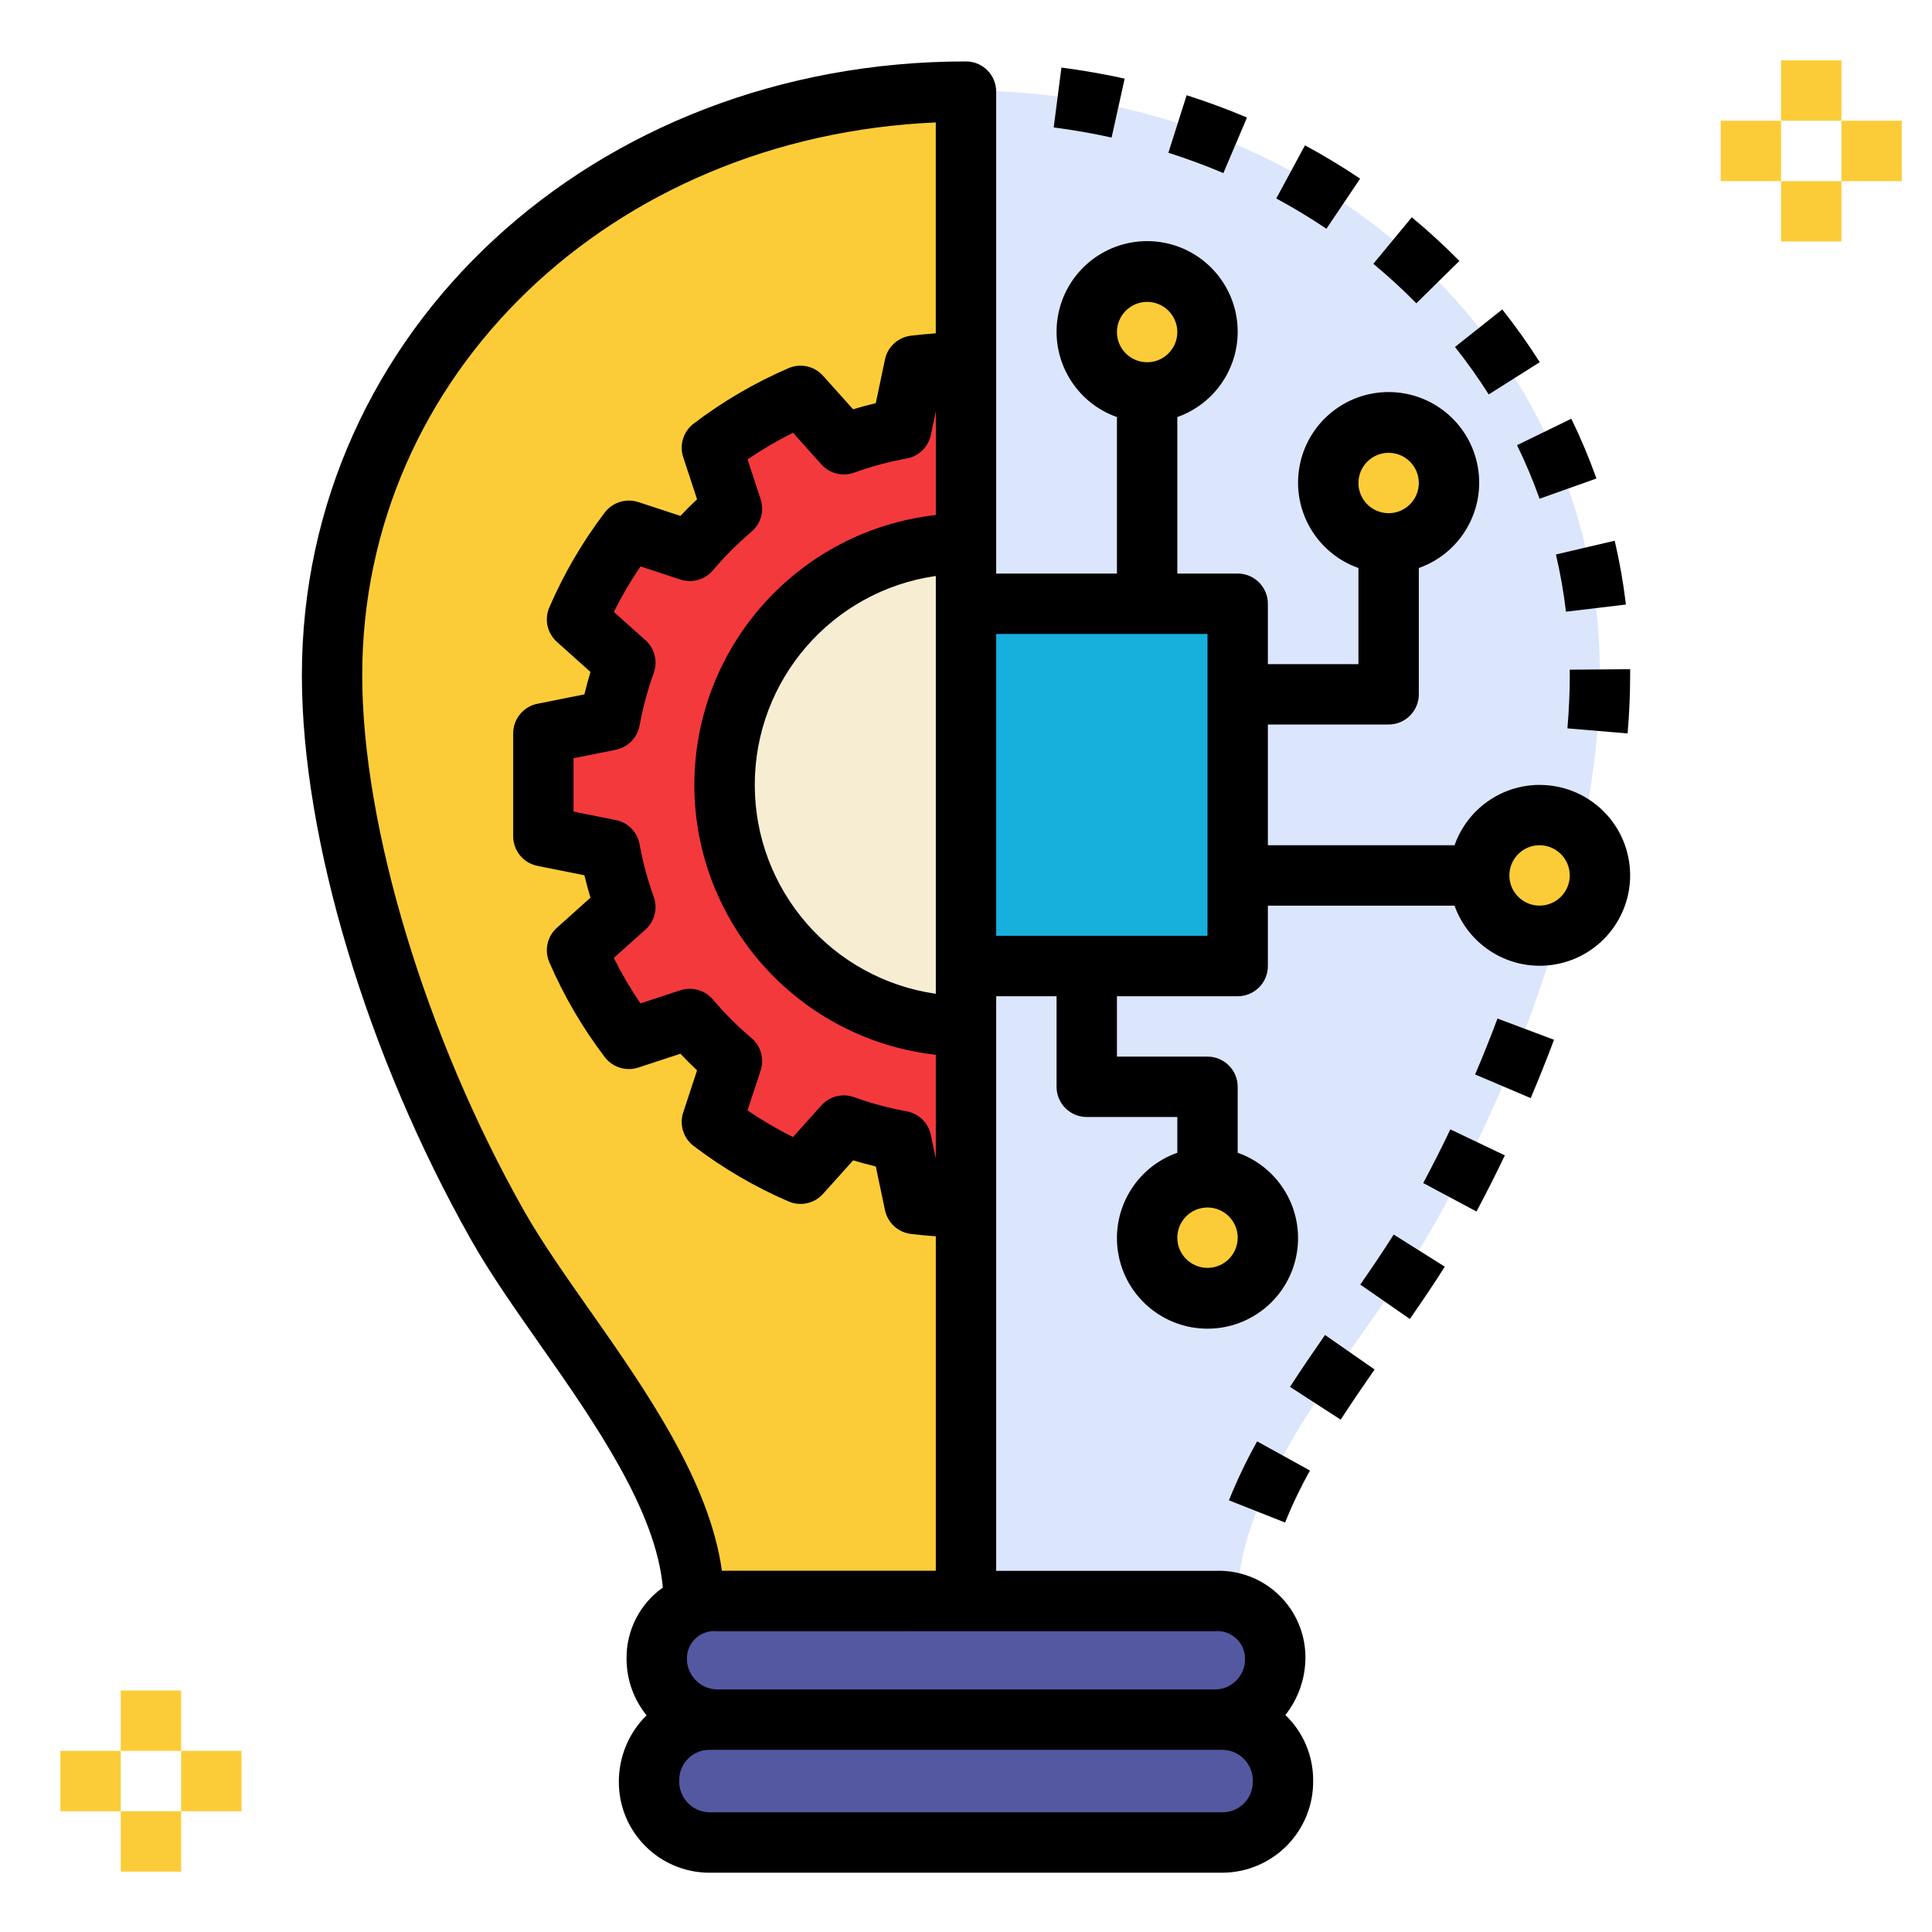
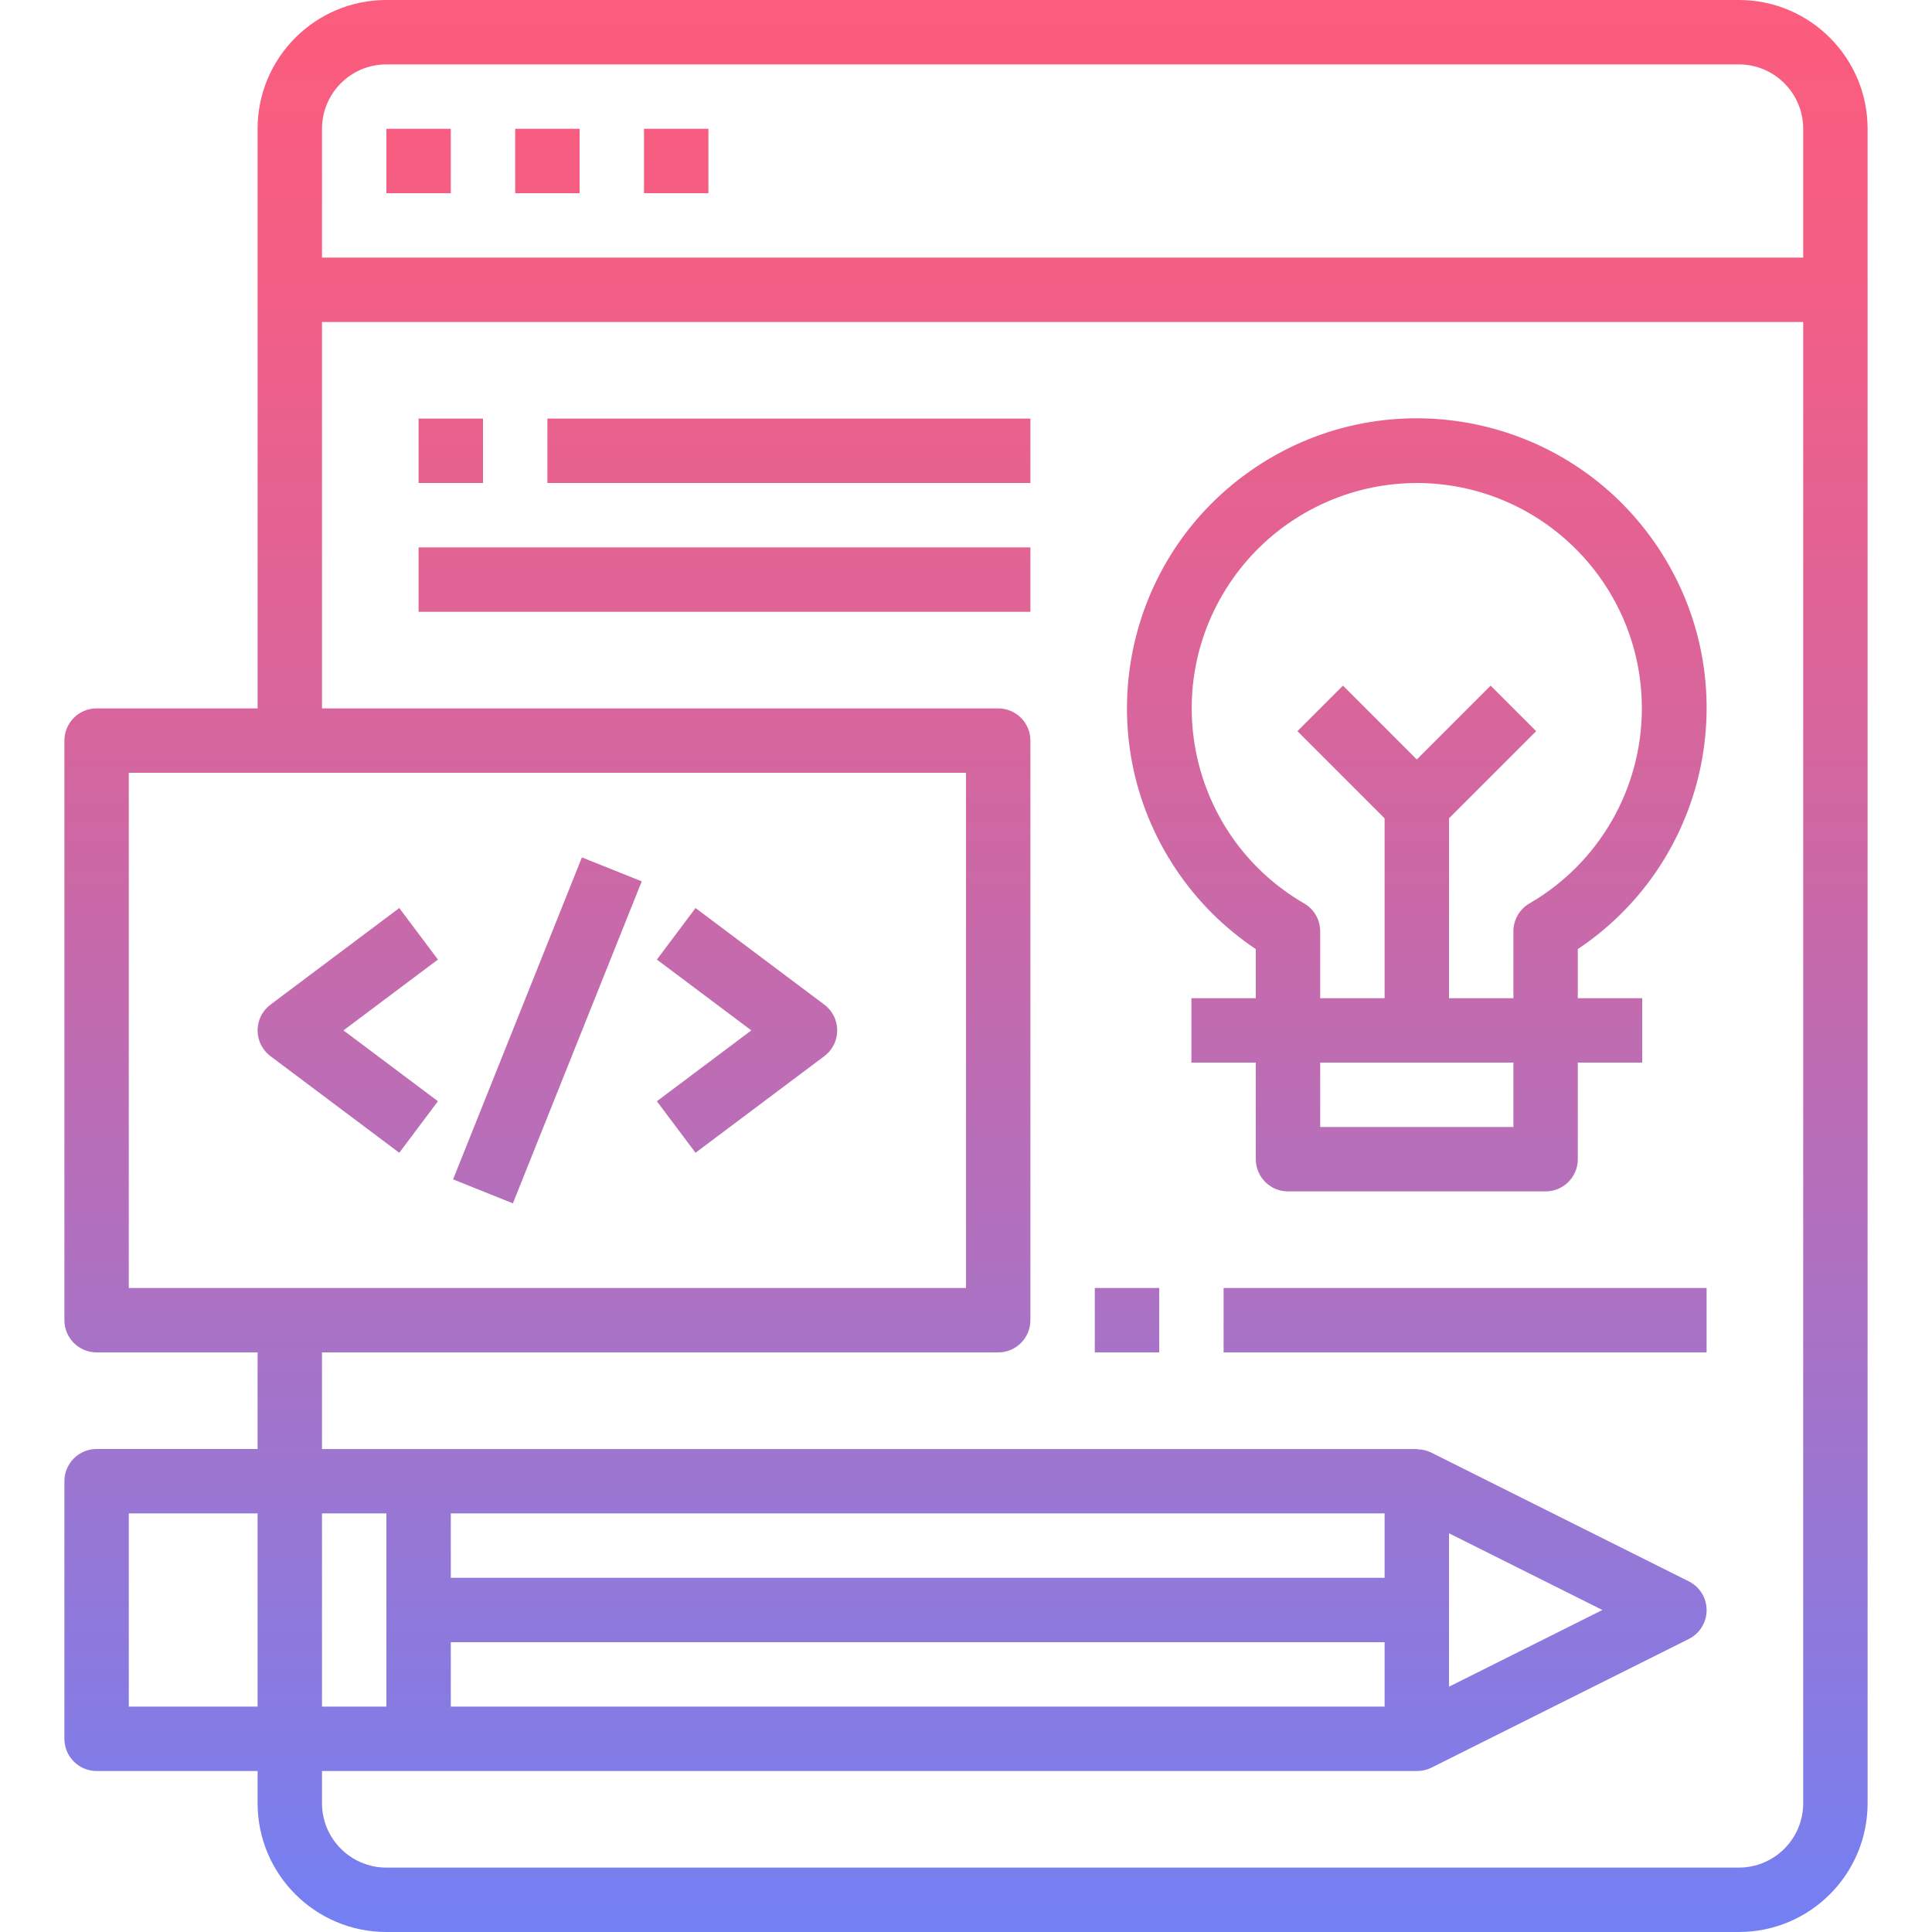
- <svg xmlns="http://www.w3.org/2000/svg" viewBox="0 0 64 64" width="512" height="512">
-   <path d="m53 22.333c0 5.149-2.077 12.194-5.482 18.22-2.05 3.628-6.518 8.287-6.518 12.446h-9v-50c11.598 0 21 8.375 21 19.333z" fill="#dbe6fd" />
-   <path d="m32 20h9v12h-9z" fill="#17afdc" />
-   <path d="m11 22.333c0 5.149 2.077 12.194 5.482 18.22 2.05 3.628 6.518 8.287 6.518 12.446h9v-50c-11.598 0-21 8.375-21 19.333z" fill="#fccc38" />
-   <path d="m40.244 57h-16.488a2 2 0 0 1 -2-2v-.07a1.885 1.885 0 0 1 2-1.86h16.488a1.885 1.885 0 0 1 2 1.86v.07a2 2 0 0 1 -2 2z" fill="#5358a1" />
-   <rect fill="#5358a1" height="4.07" rx="2" width="21" x="21.5" y="57" />
-   <path d="m30.295 12.114-.439 2.088a11.885 11.885 0 0 0 -1.903.513l-1.433-1.6a13.965 13.965 0 0 0 -2.936 1.716l.663 2.018a12.064 12.064 0 0 0 -1.396 1.396l-2.018-.663a13.963 13.963 0 0 0 -1.717 2.936l1.6 1.433a11.879 11.879 0 0 0 -.513 1.903l-2.088.439a12.805 12.805 0 0 0 0 3.411l2.088.439a11.877 11.877 0 0 0 .513 1.903l-1.6 1.433a13.966 13.966 0 0 0 1.716 2.936l2.018-.663a12.064 12.064 0 0 0 1.396 1.396l-.663 2.018a13.964 13.964 0 0 0 2.936 1.717l1.433-1.6a11.888 11.888 0 0 0 1.903.513l.439 2.088a14.075 14.075 0 0 0 1.705.114v-28a14.074 14.074 0 0 0 -1.705.114z" fill="#f4393d" />
-   <path d="m32 34a8 8 0 0 1 0-16" fill="#f7edd3" />
-   <circle cx="38" cy="11" fill="#fccc38" r="2" />
-   <circle cx="46" cy="16" fill="#fccc38" r="2" />
-   <circle cx="51" cy="29" fill="#fccc38" r="2" />
-   <circle cx="40" cy="41" fill="#fccc38" r="2" />
-   <path d="m42.569 50.436-1.859-.736a16.936 16.936 0 0 1 .934-1.953l1.751.967a14.97 14.97 0 0 0 -.826 1.723z" />
-   <path d="m44.412 47.028-1.679-1.086c.375-.58.767-1.154 1.16-1.719l1.642 1.143c-.38.547-.76 1.102-1.123 1.662z" />
-   <path d="m46.704 43.694-1.643-1.141c.394-.568.77-1.122 1.107-1.657l1.692 1.064c-.352.561-.745 1.14-1.157 1.733z" />
-   <path d="m48.91 40.133-1.764-.943q.469-.877.899-1.778l1.805.861q-.449.94-.94 1.86z" />
-   <path d="m50.706 36.376-1.841-.783c.262-.614.509-1.233.742-1.852l1.872.703q-.363.968-.773 1.932z" />
-   <path d="m53.916 24.296-1.993-.168c.052-.609.078-1.202.078-1.76l-.001-.184 2-.016.001.199c0 .614-.028 1.263-.084 1.928z" />
-   <path d="m51.875 20.263a17.288 17.288 0 0 0 -.333-1.896l1.947-.455a19.379 19.379 0 0 1 .372 2.114z" />
-   <path d="m51 16.521a17.47 17.47 0 0 0 -.746-1.775l1.798-.875a19.264 19.264 0 0 1 .832 1.98z" />
-   <path d="m49.316 13.066a18.208 18.208 0 0 0 -1.118-1.572l1.566-1.244a20.197 20.197 0 0 1 1.242 1.748z" />
-   <path d="m46.918 10.047a18.903 18.903 0 0 0 -1.425-1.308l1.274-1.541a20.943 20.943 0 0 1 1.577 1.446z" />
-   <path d="m43.94 7.578c-.531-.357-1.09-.695-1.662-1.004l.951-1.76c.628.34 1.242.711 1.827 1.104z" />
-   <path d="m40.526 5.734c-.586-.249-1.199-.476-1.822-.673l.605-1.906c.682.217 1.355.465 1.999.739z" />
-   <path d="m36.823 4.557c-.628-.14-1.273-.252-1.918-.335l.256-1.984c.704.092 1.409.215 2.095.366z" />
-   <path d="m51 26a2.995 2.995 0 0 0 -2.816 2h-6.184v-4h4a1.0 1 0 0 0 1-1v-4.184a3 3 0 1 0 -2-0v3.184h-3v-2a1.0 1 0 0 0 -1-1h-2v-5.184a3 3 0 1 0 -2-0v5.184h-4v-15.965a1.0 1 0 0 0 -1-1c-12.336 0-22 8.932-22 20.333 0 5.416 2.15 12.587 5.611 18.713.622 1.1 1.433 2.256 2.291 3.48 1.815 2.587 3.835 5.497 4.055 8.03a2.842 2.842 0 0 0 -1.201 2.374 2.97 2.97 0 0 0 .662 1.857 3.083 3.083 0 0 0 -.918 2.214 3.003 3.003 0 0 0 3 3h17a3.019 3.019 0 0 0 3-3.07 2.987 2.987 0 0 0 -.92-2.154 3.087 3.087 0 0 0 .664-1.916 2.868 2.868 0 0 0 -3-2.859h-7.244v-19.035h2v3a1.0 1 0 0 0 1 1h3v1.184a3 3 0 1 0 2 0v-2.184a1.0 1 0 0 0 -1-1h-3v-2h4a1.0 1 0 0 0 1-1v-2h6.184a2.995 2.995 0 1 0 2.816-4zm-5-11a1 1 0 1 1 -1 1 1.001 1.001 0 0 1 1-1zm-26.46 28.413c-.83-1.184-1.614-2.301-2.188-3.316-3.251-5.755-5.353-12.714-5.353-17.729 0-9.973 8.267-17.85 19-18.312v6.986c-.265.02-.536.044-.826.079a1.0 1 0 0 0 -.857.786l-.305 1.449q-.376.089-.751.202l-.997-1.111a.999.999 0 0 0 -1.137-.253 15.045 15.045 0 0 0 -3.146 1.837 1 1 0 0 0 -.348 1.11l.459 1.398c-.189.178-.373.362-.551.551l-1.397-.459a1.006 1.006 0 0 0 -1.11.348 15.008 15.008 0 0 0 -1.838 3.147.999.999 0 0 0 .253 1.137l1.112.996q-.112.371-.201.743l-1.555.311a1.0 1 0 0 0 -.804.98v3.41a1.0 1 0 0 0 .804.98l1.555.311q.089.372.201.743l-1.112.996a1.001 1.001 0 0 0 -.253 1.137 15.015 15.015 0 0 0 1.838 3.147 1.005 1.005 0 0 0 1.11.348l1.397-.459c.179.188.362.373.551.551l-.459 1.396a1.001 1.001 0 0 0 .348 1.11 15.013 15.013 0 0 0 3.147 1.839 1.002 1.002 0 0 0 1.137-.253l.997-1.111q.374.113.751.202l.304 1.448a1.0 1 0 0 0 .857.787c.29.036.561.06.827.079v11.078h-7.086c-.409-2.947-2.496-5.945-4.374-8.622zm3.46-17.413a9.01 9.01 0 0 0 8 8.941v3.439l-.166-.787a1 1 0 0 0 -.801-.779 10.842 10.842 0 0 1 -1.742-.47 1.016 1.016 0 0 0 -.338-.059.999.999 0 0 0 -.745.333l-.94 1.049a12.959 12.959 0 0 1 -1.505-.884l.434-1.321a1.001 1.001 0 0 0 -.304-1.076 10.957 10.957 0 0 1 -1.28-1.279 1.005 1.005 0 0 0 -1.075-.303l-1.321.435a12.995 12.995 0 0 1 -.884-1.506l1.05-.94a1.002 1.002 0 0 0 .274-1.083 10.877 10.877 0 0 1 -.47-1.742 1.0 1 0 0 0 -.789-.803l-1.398-.279v-1.77l1.398-.279a1.0 1 0 0 0 .789-.803 10.915 10.915 0 0 1 .47-1.743 1.001 1.001 0 0 0 -.274-1.083l-1.049-.939a13.129 13.129 0 0 1 .884-1.506l1.321.435a1.005 1.005 0 0 0 1.075-.303 11.184 11.184 0 0 1 1.281-1.282.999.999 0 0 0 .303-1.073l-.434-1.321a13.034 13.034 0 0 1 1.505-.884l.94 1.049a1.004 1.004 0 0 0 1.083.274 10.815 10.815 0 0 1 1.742-.47.999.999 0 0 0 .801-.778l.166-.787v3.438a9.01 9.01 0 0 0 -8 8.941zm8-6.92v13.84a6.991 6.991 0 0 1 0-13.84zm9.5 40.955h-17a1.018 1.018 0 0 1 -1-1.07 1.001 1.001 0 0 1 1-1h17a1.018 1.018 0 0 1 1 1.07 1.001 1.001 0 0 1 -1 1zm-.256-6a.916.916 0 0 1 1 .93 1.001 1.001 0 0 1 -1 1h-16.488a1.018 1.018 0 0 1 -1-1.07.903.903 0 0 1 1-.859zm-.244-14.035a1 1 0 1 1 -1 1 1.001 1.001 0 0 1 1-1zm-2-30a1 1 0 1 1 -1 1 1.001 1.001 0 0 1 1-1zm2 21h-7v-10h7zm11-1a1 1 0 1 1 1-1 1.001 1.001 0 0 1 -1 1z" />
-   <g fill="#fccc38">
-     <path d="m4 56h2v2h-2z" />
-     <path d="m4 60h2v2h-2z" />
-     <path d="m6 58h2v2h-2z" />
-     <path d="m2 58h2v2h-2z" />
-     <path d="m59 2h2v2h-2z" />
-     <path d="m59 6h2v2h-2z" />
-     <path d="m61 4h2v2h-2z" />
-     <path d="m57 4h2v2h-2z" />
+ <svg xmlns="http://www.w3.org/2000/svg" version="1.1" id="Capa_1" x="0px" y="0px" viewBox="0 0 480 480" style="enable-background:new 0 0 480 480;" xml:space="preserve">
+   <linearGradient id="SVGID_1_" gradientUnits="userSpaceOnUse" x1="-36.875" y1="617.289" x2="-36.875" y2="554.985" gradientTransform="matrix(8 0 0 -8 399 4941)">
+     <stop offset="0" style="stop-color:#FC5C7D" />
+     <stop offset="0.129" style="stop-color:#F35E85" />
+     <stop offset="0.343" style="stop-color:#D9659B" />
+     <stop offset="0.616" style="stop-color:#B070BF" />
+     <stop offset="0.934" style="stop-color:#777FF0" />
+     <stop offset="1" style="stop-color:#6A82FB" />
+   </linearGradient>
+   <path style="fill:url(#SVGID_1_);" d="M96,32h16v16H96V32z" />
+   <g>
+     <linearGradient id="SVGID_2_" gradientUnits="userSpaceOnUse" x1="-32.875" y1="617.289" x2="-32.875" y2="554.985" gradientTransform="matrix(8 0 0 -8 399 4941)">
+       <stop offset="0" style="stop-color:#FC5C7D" />
+       <stop offset="0.129" style="stop-color:#F35E85" />
+       <stop offset="0.343" style="stop-color:#D9659B" />
+       <stop offset="0.616" style="stop-color:#B070BF" />
+       <stop offset="0.934" style="stop-color:#777FF0" />
+       <stop offset="1" style="stop-color:#6A82FB" />
+     </linearGradient>
+     <path style="fill:url(#SVGID_2_);" d="M128,32h16v16h-16V32z" />
+     <linearGradient id="SVGID_3_" gradientUnits="userSpaceOnUse" x1="-28.875" y1="617.289" x2="-28.875" y2="554.985" gradientTransform="matrix(8 0 0 -8 399 4941)">
+       <stop offset="0" style="stop-color:#FC5C7D" />
+       <stop offset="0.129" style="stop-color:#F35E85" />
+       <stop offset="0.343" style="stop-color:#D9659B" />
+       <stop offset="0.616" style="stop-color:#B070BF" />
+       <stop offset="0.934" style="stop-color:#777FF0" />
+       <stop offset="1" style="stop-color:#6A82FB" />
+     </linearGradient>
+     <path style="fill:url(#SVGID_3_);" d="M160,32h16v16h-16V32z" />
+     <linearGradient id="SVGID_4_" gradientUnits="userSpaceOnUse" x1="-19.875" y1="617.289" x2="-19.875" y2="554.985" gradientTransform="matrix(8 0 0 -8 399 4941)">
+       <stop offset="0" style="stop-color:#FC5C7D" />
+       <stop offset="0.129" style="stop-color:#F35E85" />
+       <stop offset="0.343" style="stop-color:#D9659B" />
+       <stop offset="0.616" style="stop-color:#B070BF" />
+       <stop offset="0.934" style="stop-color:#777FF0" />
+       <stop offset="1" style="stop-color:#6A82FB" />
+     </linearGradient>
+     <path style="fill:url(#SVGID_4_);" d="M24,440h40v8c0,17.673,14.327,32,32,32h336c17.673,0,32-14.327,32-32V32   c0-17.673-14.327-32-32-32H96C78.327,0,64,14.327,64,32v144H24c-4.418,0-8,3.582-8,8v144c0,4.418,3.582,8,8,8h40v24H24   c-4.418,0-8,3.582-8,8v64C16,436.418,19.582,440,24,440z M80,376h16v48H80V376z M344,376v16H112v-16H344z M112,408h232v16H112V408z    M360,419.056v-38.112L398.112,400L360,419.056z M96,16h336c8.837,0,16,7.163,16,16v32H80V32C80,23.163,87.163,16,96,16z M32,192   h208v128H32V192z M248,336c4.418,0,8-3.582,8-8V184c0-4.418-3.582-8-8-8H80V80h368v368c0,8.837-7.163,16-16,16H96   c-8.837,0-16-7.163-16-16v-8h272c1.238,0.014,2.462-0.26,3.576-0.8l64-32c3.954-1.971,5.562-6.774,3.591-10.729   c-0.775-1.556-2.036-2.816-3.591-3.591l-64-32c-1.035-0.505-2.168-0.778-3.32-0.8c-0.088,0-0.168-0.064-0.256-0.064H80V336L248,336   z M32,376h32v48H32V376z" />
+     <linearGradient id="SVGID_5_" gradientUnits="userSpaceOnUse" x1="-39.075" y1="617.289" x2="-39.075" y2="554.985" gradientTransform="matrix(8 0 0 -8 399 4941)">
+       <stop offset="0" style="stop-color:#FC5C7D" />
+       <stop offset="0.129" style="stop-color:#F35E85" />
+       <stop offset="0.343" style="stop-color:#D9659B" />
+       <stop offset="0.616" style="stop-color:#B070BF" />
+       <stop offset="0.934" style="stop-color:#777FF0" />
+       <stop offset="1" style="stop-color:#6A82FB" />
+     </linearGradient>
+     <path style="fill:url(#SVGID_5_);" d="M99.2,225.6l-32,24c-3.535,2.651-4.251,7.665-1.6,11.2c0.455,0.606,0.994,1.145,1.6,1.6   l32,24l9.6-12.8L85.336,256l23.464-17.6L99.2,225.6z" />
+     <linearGradient id="SVGID_6_" gradientUnits="userSpaceOnUse" x1="-26.675" y1="617.289" x2="-26.675" y2="554.985" gradientTransform="matrix(8 0 0 -8 399 4941)">
+       <stop offset="0" style="stop-color:#FC5C7D" />
+       <stop offset="0.129" style="stop-color:#F35E85" />
+       <stop offset="0.343" style="stop-color:#D9659B" />
+       <stop offset="0.616" style="stop-color:#B070BF" />
+       <stop offset="0.934" style="stop-color:#777FF0" />
+       <stop offset="1" style="stop-color:#6A82FB" />
+     </linearGradient>
+     <path style="fill:url(#SVGID_6_);" d="M172.8,225.6l-9.6,12.8l23.464,17.6L163.2,273.6l9.6,12.8l32-24   c3.535-2.651,4.251-7.665,1.6-11.2c-0.455-0.606-0.994-1.145-1.6-1.6L172.8,225.6z" />
  </g>
+   <linearGradient id="SVGID_7_" gradientUnits="userSpaceOnUse" x1="-23.456" y1="602.619" x2="-81.305" y2="579.479" gradientTransform="matrix(2.9718 -7.4275 -7.4275 -2.9718 4681.693 1619.333)">
+     <stop offset="0" style="stop-color:#FC5C7D" />
+     <stop offset="0.129" style="stop-color:#F35E85" />
+     <stop offset="0.343" style="stop-color:#D9659B" />
+     <stop offset="0.616" style="stop-color:#B070BF" />
+     <stop offset="0.934" style="stop-color:#777FF0" />
+     <stop offset="1" style="stop-color:#6A82FB" />
+   </linearGradient>
+   <path style="fill:url(#SVGID_7_);" d="M112.566,293.013l32.007-79.994l14.862,5.947l-32.007,79.994L112.566,293.013z" />
+   <g>
+     <linearGradient id="SVGID_8_" gradientUnits="userSpaceOnUse" x1="-27.375" y1="617.289" x2="-27.375" y2="554.985" gradientTransform="matrix(8 0 0 -8 399 4941)">
+       <stop offset="0" style="stop-color:#FC5C7D" />
+       <stop offset="0.129" style="stop-color:#F35E85" />
+       <stop offset="0.343" style="stop-color:#D9659B" />
+       <stop offset="0.616" style="stop-color:#B070BF" />
+       <stop offset="0.934" style="stop-color:#777FF0" />
+       <stop offset="1" style="stop-color:#6A82FB" />
+     </linearGradient>
+     <path style="fill:url(#SVGID_8_);" d="M104,136h152v16H104V136z" />
+     <linearGradient id="SVGID_9_" gradientUnits="userSpaceOnUse" x1="-25.375" y1="617.289" x2="-25.375" y2="554.985" gradientTransform="matrix(8 0 0 -8 399 4941)">
+       <stop offset="0" style="stop-color:#FC5C7D" />
+       <stop offset="0.129" style="stop-color:#F35E85" />
+       <stop offset="0.343" style="stop-color:#D9659B" />
+       <stop offset="0.616" style="stop-color:#B070BF" />
+       <stop offset="0.934" style="stop-color:#777FF0" />
+       <stop offset="1" style="stop-color:#6A82FB" />
+     </linearGradient>
+     <path style="fill:url(#SVGID_9_);" d="M136,104h120v16H136V104z" />
+     <linearGradient id="SVGID_10_" gradientUnits="userSpaceOnUse" x1="-35.875" y1="617.289" x2="-35.875" y2="554.985" gradientTransform="matrix(8 0 0 -8 399 4941)">
+       <stop offset="0" style="stop-color:#FC5C7D" />
+       <stop offset="0.129" style="stop-color:#F35E85" />
+       <stop offset="0.343" style="stop-color:#D9659B" />
+       <stop offset="0.616" style="stop-color:#B070BF" />
+       <stop offset="0.934" style="stop-color:#777FF0" />
+       <stop offset="1" style="stop-color:#6A82FB" />
+     </linearGradient>
+     <path style="fill:url(#SVGID_10_);" d="M104,104h16v16h-16V104z" />
+     <linearGradient id="SVGID_11_" gradientUnits="userSpaceOnUse" x1="-4.375" y1="617.289" x2="-4.375" y2="554.985" gradientTransform="matrix(8 0 0 -8 399 4941)">
+       <stop offset="0" style="stop-color:#FC5C7D" />
+       <stop offset="0.129" style="stop-color:#F35E85" />
+       <stop offset="0.343" style="stop-color:#D9659B" />
+       <stop offset="0.616" style="stop-color:#B070BF" />
+       <stop offset="0.934" style="stop-color:#777FF0" />
+       <stop offset="1" style="stop-color:#6A82FB" />
+     </linearGradient>
+     <path style="fill:url(#SVGID_11_);" d="M304,320h120v16H304V320z" />
+     <linearGradient id="SVGID_12_" gradientUnits="userSpaceOnUse" x1="-14.875" y1="617.289" x2="-14.875" y2="554.985" gradientTransform="matrix(8 0 0 -8 399 4941)">
+       <stop offset="0" style="stop-color:#FC5C7D" />
+       <stop offset="0.129" style="stop-color:#F35E85" />
+       <stop offset="0.343" style="stop-color:#D9659B" />
+       <stop offset="0.616" style="stop-color:#B070BF" />
+       <stop offset="0.934" style="stop-color:#777FF0" />
+       <stop offset="1" style="stop-color:#6A82FB" />
+     </linearGradient>
+     <path style="fill:url(#SVGID_12_);" d="M272,320h16v16h-16V320z" />
+     <linearGradient id="SVGID_13_" gradientUnits="userSpaceOnUse" x1="-5.875" y1="617.289" x2="-5.875" y2="554.985" gradientTransform="matrix(8 0 0 -8 399 4941)">
+       <stop offset="0" style="stop-color:#FC5C7D" />
+       <stop offset="0.129" style="stop-color:#F35E85" />
+       <stop offset="0.343" style="stop-color:#D9659B" />
+       <stop offset="0.616" style="stop-color:#B070BF" />
+       <stop offset="0.934" style="stop-color:#777FF0" />
+       <stop offset="1" style="stop-color:#6A82FB" />
+     </linearGradient>
+     <path style="fill:url(#SVGID_13_);" d="M312,235.8V248h-16v16h16v24c0,4.418,3.582,8,8,8h64c4.418,0,8-3.582,8-8v-24h16v-16h-16   v-12.2c33.063-22.091,41.958-66.803,19.867-99.867S345.063,93.976,312,116.067s-41.958,66.803-19.867,99.867   C297.387,223.796,304.138,230.547,312,235.8z M376,280h-48v-16h48V280z M352,120c30.928,0.047,55.962,25.157,55.915,56.085   c-0.03,19.941-10.663,38.362-27.915,48.363c-2.473,1.428-3.997,4.065-4,6.92V248h-16v-44.688l21.656-21.656l-11.312-11.312   L352,188.688l-18.344-18.344l-11.312,11.312L344,203.312V248h-16v-16.632c-0.003-2.855-1.527-5.492-4-6.92   c-26.757-15.511-35.874-49.776-20.363-76.533C313.638,130.663,332.059,120.03,352,120z" />
+   </g>
+   <g>
+ </g>
+   <g>
+ </g>
+   <g>
+ </g>
+   <g>
+ </g>
+   <g>
+ </g>
+   <g>
+ </g>
+   <g>
+ </g>
+   <g>
+ </g>
+   <g>
+ </g>
+   <g>
+ </g>
+   <g>
+ </g>
+   <g>
+ </g>
+   <g>
+ </g>
+   <g>
+ </g>
+   <g>
+ </g>
</svg>
